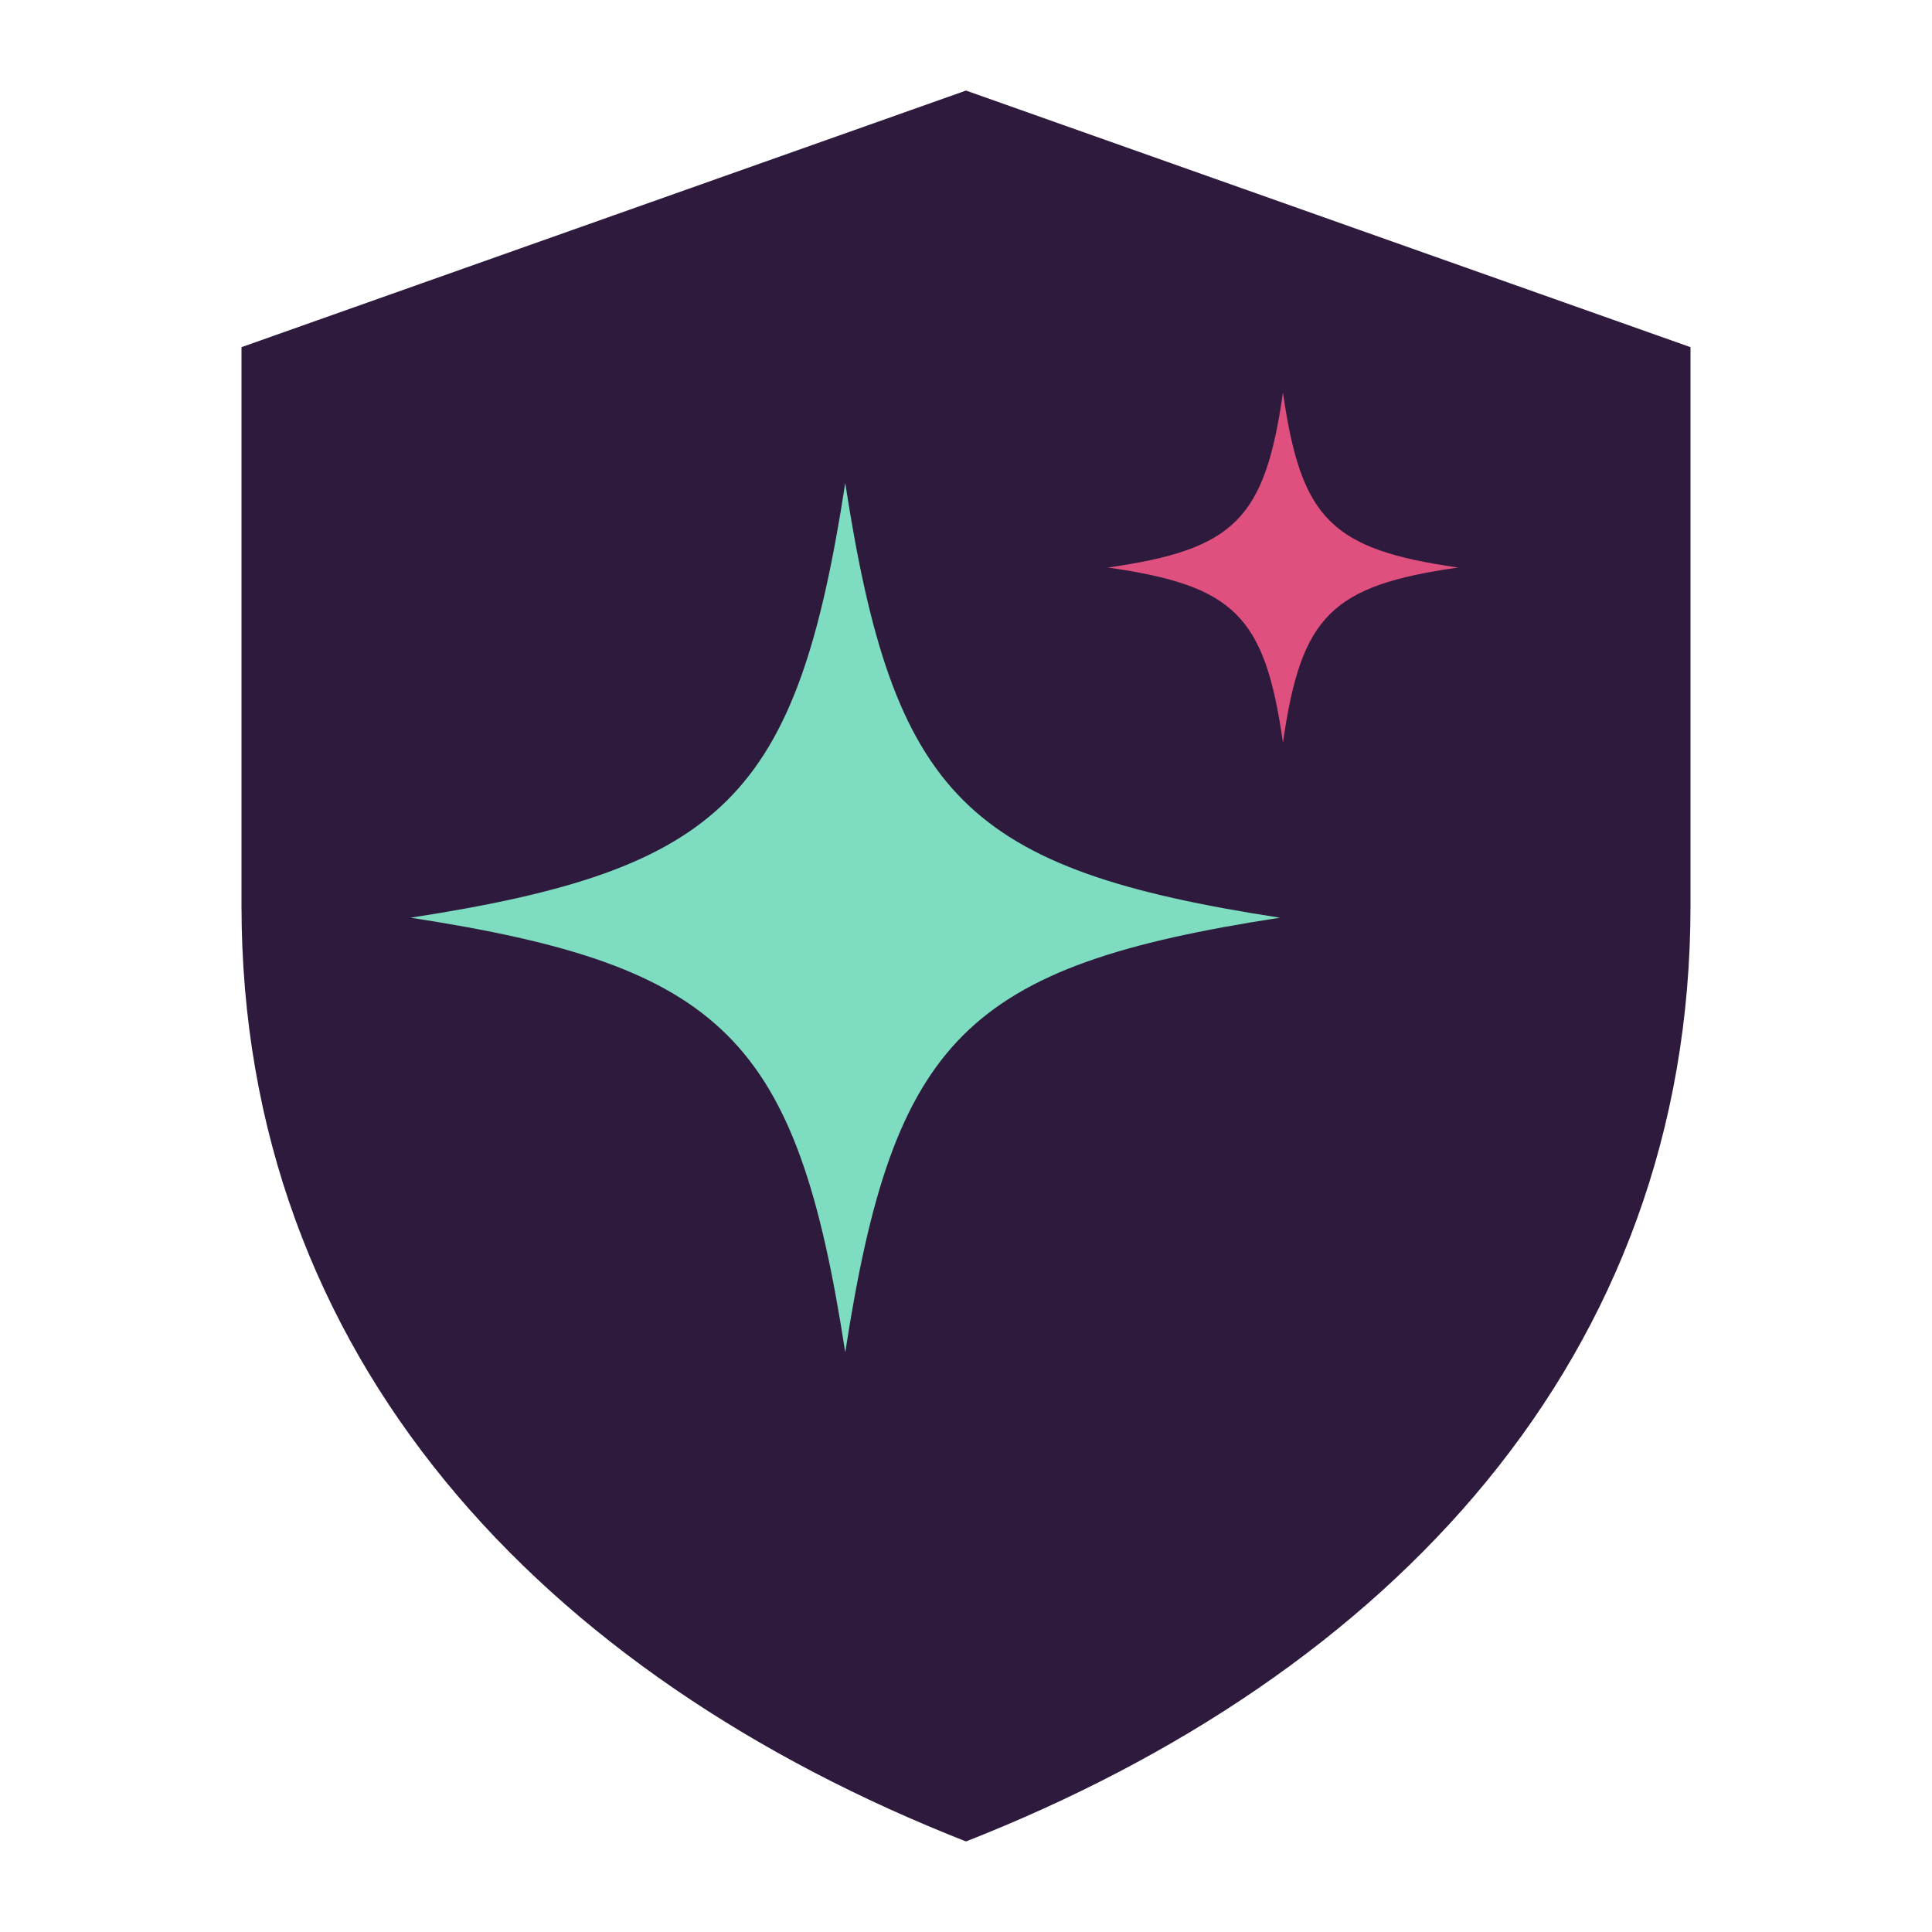
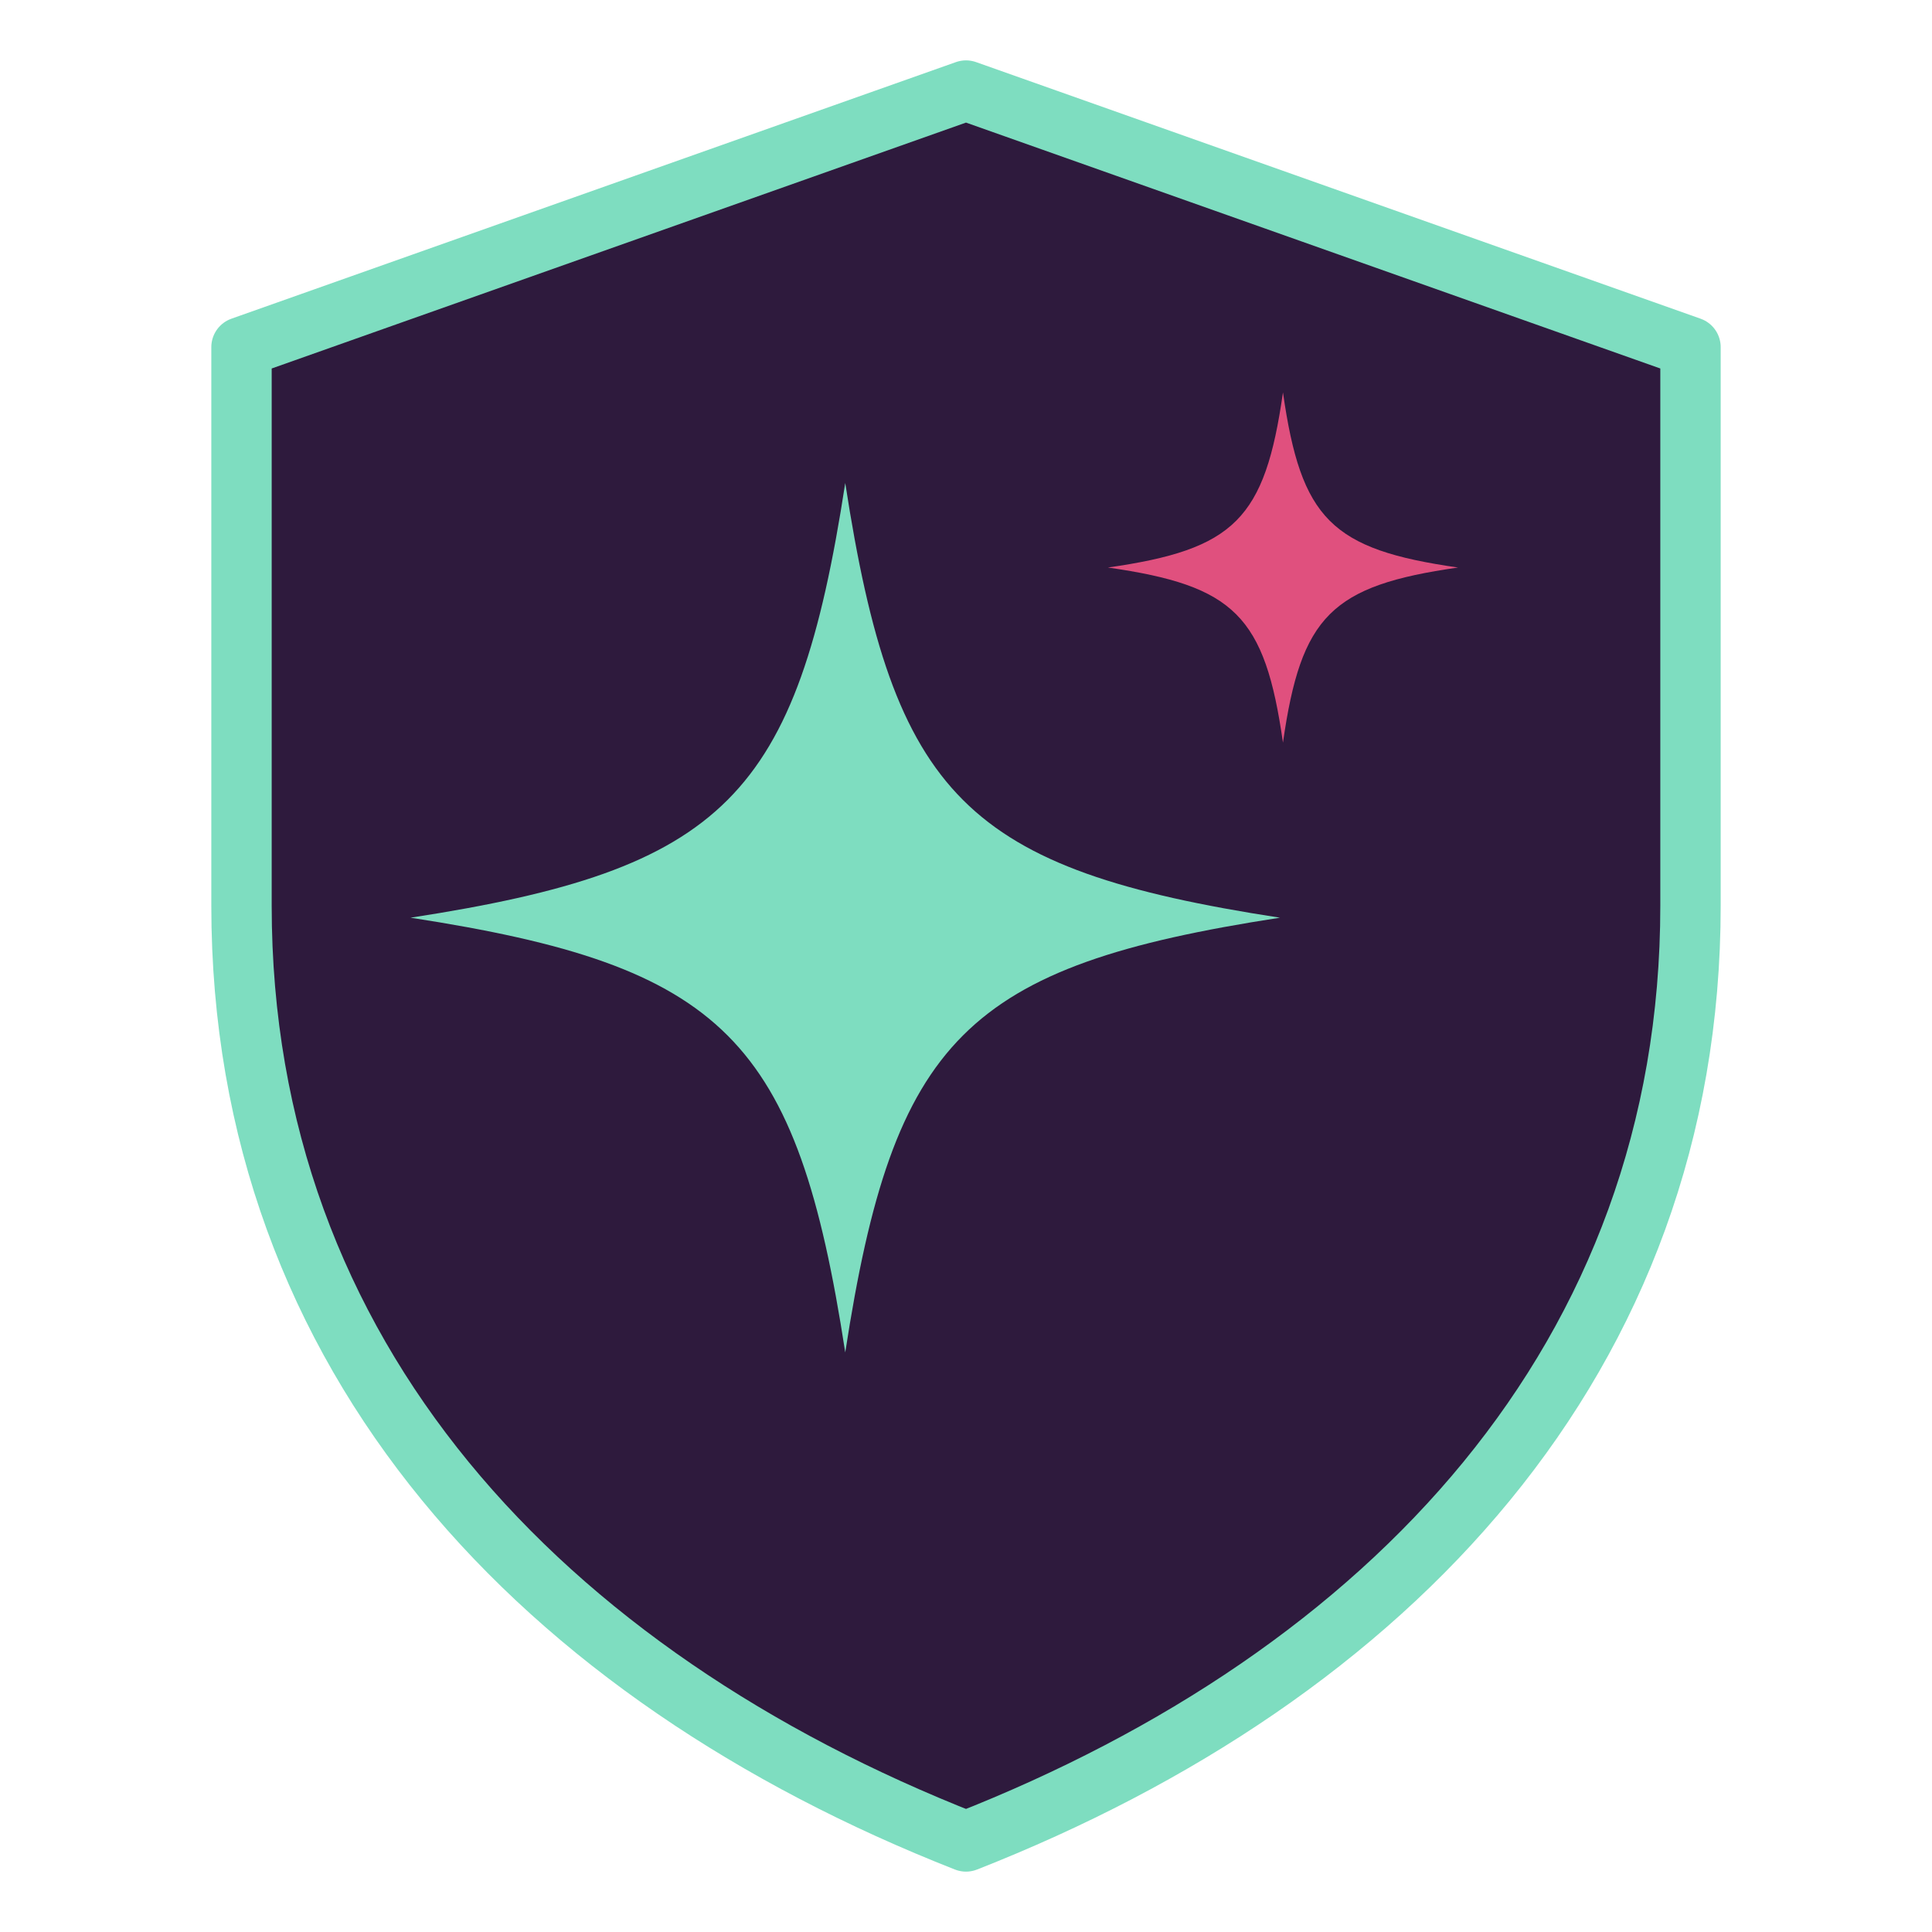
<svg xmlns="http://www.w3.org/2000/svg" viewBox="0 0 64 64">
-   <path d="M32 3L56 11.5V30C56 45 46 55.5 32 61C18 55.5 8 45 8 30V11.5Z" fill="#2E1A3D" />
+   <path d="M32 3L56 11.5V30C56 45 46 55.5 32 61C18 55.5 8 45 8 30V11.5Z" fill="#2E1A3D" stroke="#7EDDC0" stroke-width="2" stroke-linejoin="round" />
  <path d="M28 16C29.6 26.4 32 28.8 42.4 30.4C32 32 29.6 34.4 28 44.8C26.4 34.4 24 32 13.6 30.4C24 28.8 26.4 26.4 28 16Z" fill="#7EDDC0" />
  <path d="M42.5 13C43.1 17.2 44.1 18.2 48.3 18.8C44.1 19.4 43.1 20.4 42.5 24.6C41.9 20.4 40.9 19.4 36.7 18.8C40.9 18.2 41.9 17.2 42.5 13Z" fill="#E0507E" />
</svg>
